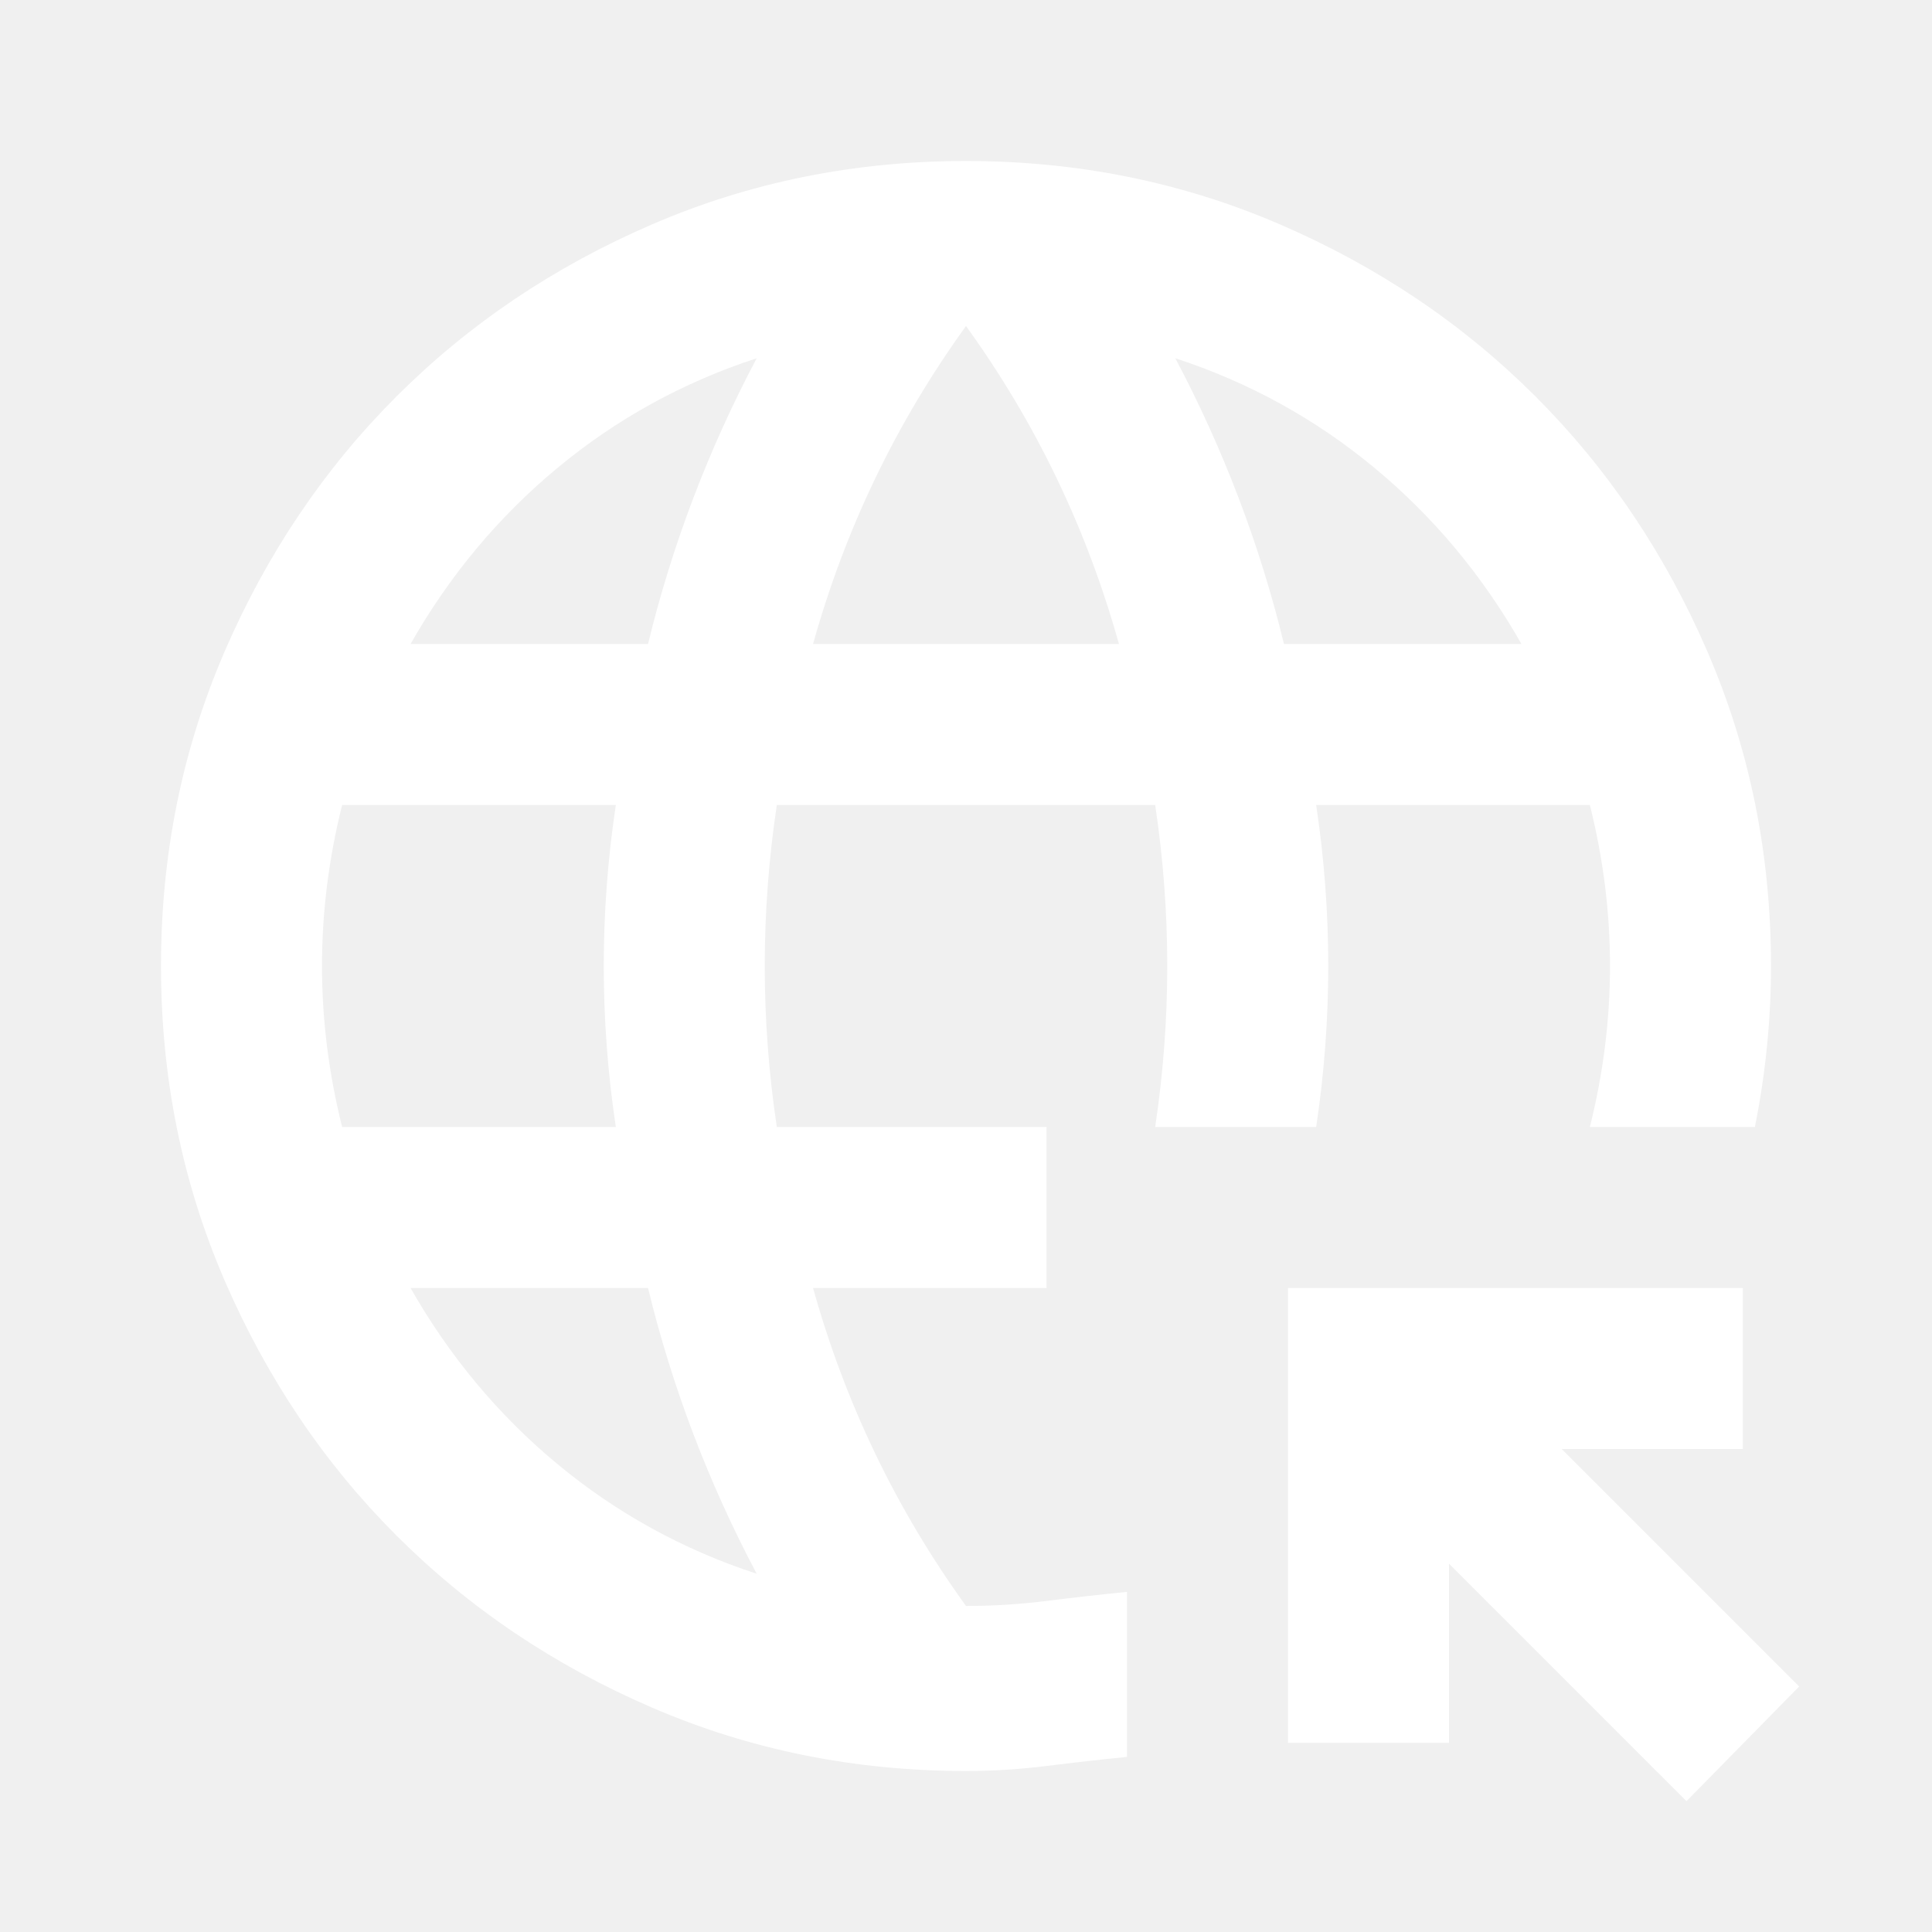
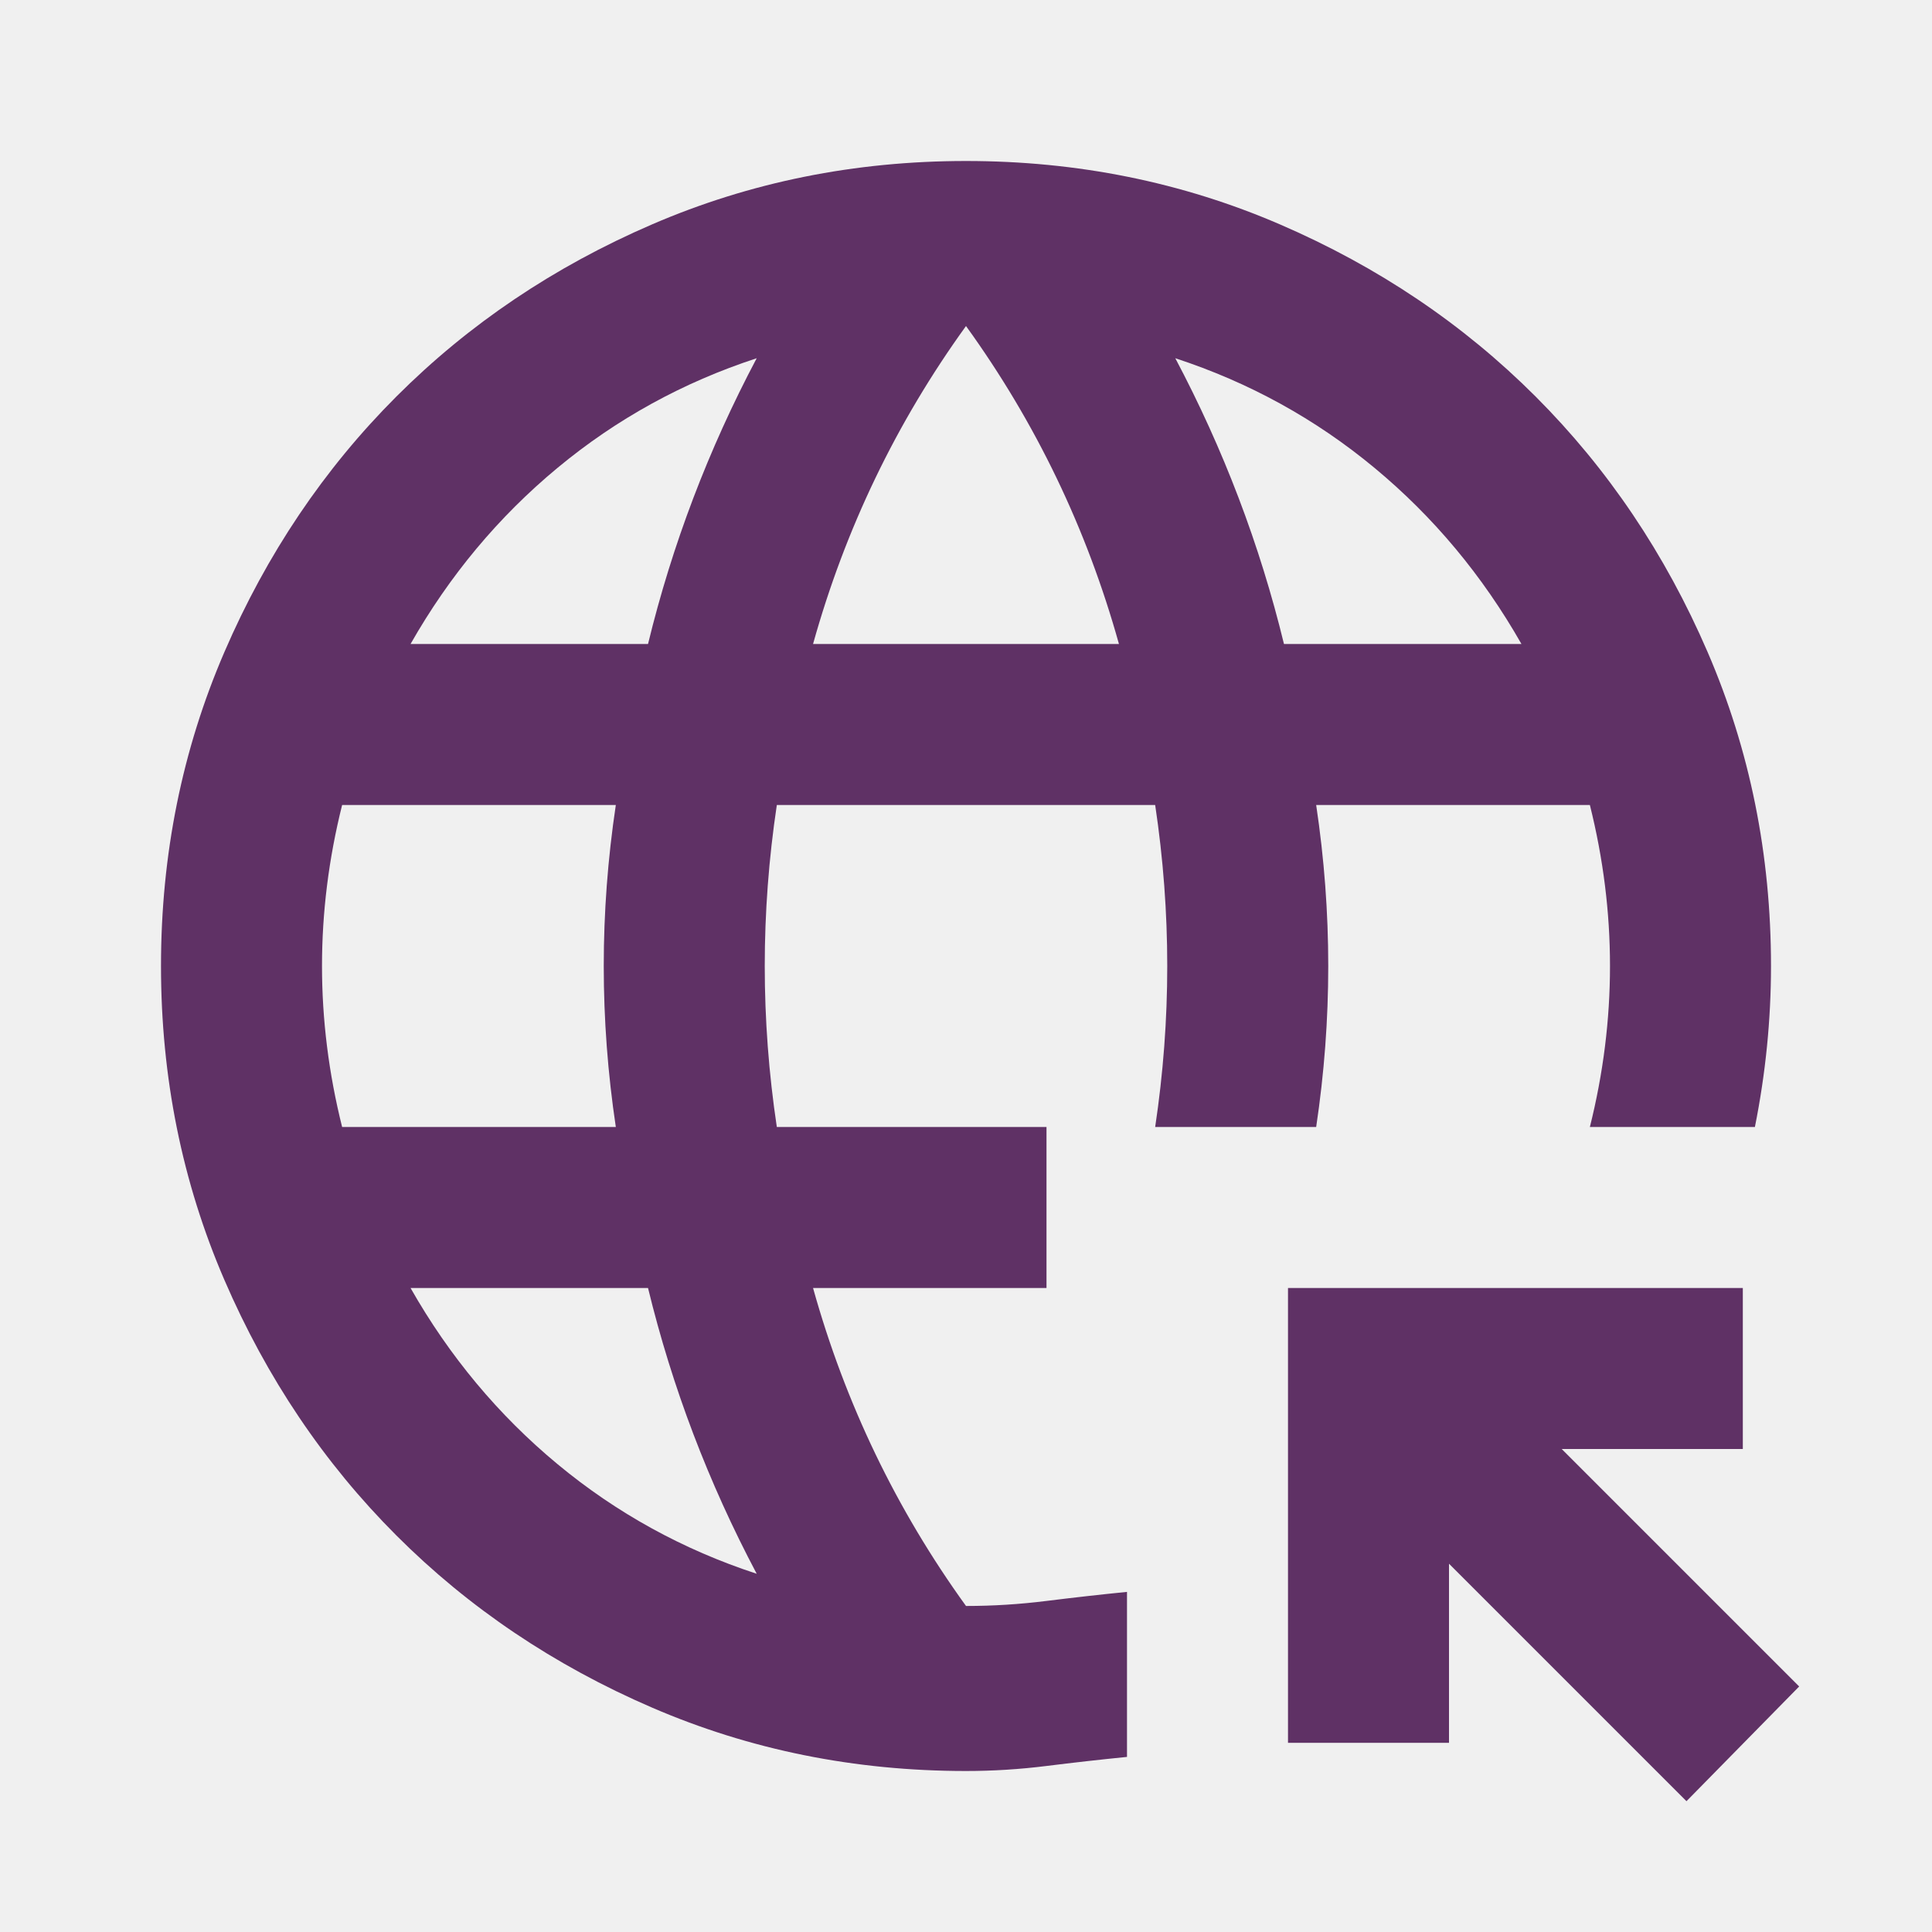
- <svg xmlns="http://www.w3.org/2000/svg" height="24px" viewBox="0 -960 960 960" width="24px" fill="#ffffff">
+ <svg xmlns="http://www.w3.org/2000/svg" height="24px" viewBox="0 -960 960 960" width="24px" fill="#5f3165">
  <path d="M838-65 720-183v89h-80v-226h226v80h-90l118 118-56 57ZM480-80q-83 0-156-31.5T197-197q-54-54-85.5-127T80-480q0-83 31.5-156T197-763q54-54 127-85.5T480-880q83 0 156 31.5T763-763q54 54 85.5 127T880-480q0 20-2 40t-6 40h-82q5-20 7.5-40t2.5-40q0-20-2.5-40t-7.5-40H654q3 20 4.5 40t1.5 40q0 20-1.5 40t-4.5 40h-80q3-20 4.5-40t1.5-40q0-20-1.5-40t-4.5-40H386q-3 20-4.5 40t-1.5 40q0 20 1.5 40t4.5 40h134v80H404q12 43 31 82.5t45 75.5q20 0 40-2.5t40-4.5v82q-20 2-40 4.5T480-80ZM170-400h136q-3-20-4.5-40t-1.5-40q0-20 1.5-40t4.5-40H170q-5 20-7.5 40t-2.5 40q0 20 2.5 40t7.5 40Zm34-240h118q9-37 22.5-72.5T376-782q-55 18-99 54.5T204-640Zm172 462q-18-34-31.5-69.5T322-320H204q29 51 73 87.5t99 54.5Zm28-462h152q-12-43-31-82.5T480-798q-26 36-45 75.5T404-640Zm234 0h118q-29-51-73-87.5T584-782q18 34 31.5 69.5T638-640Z" />
</svg>
